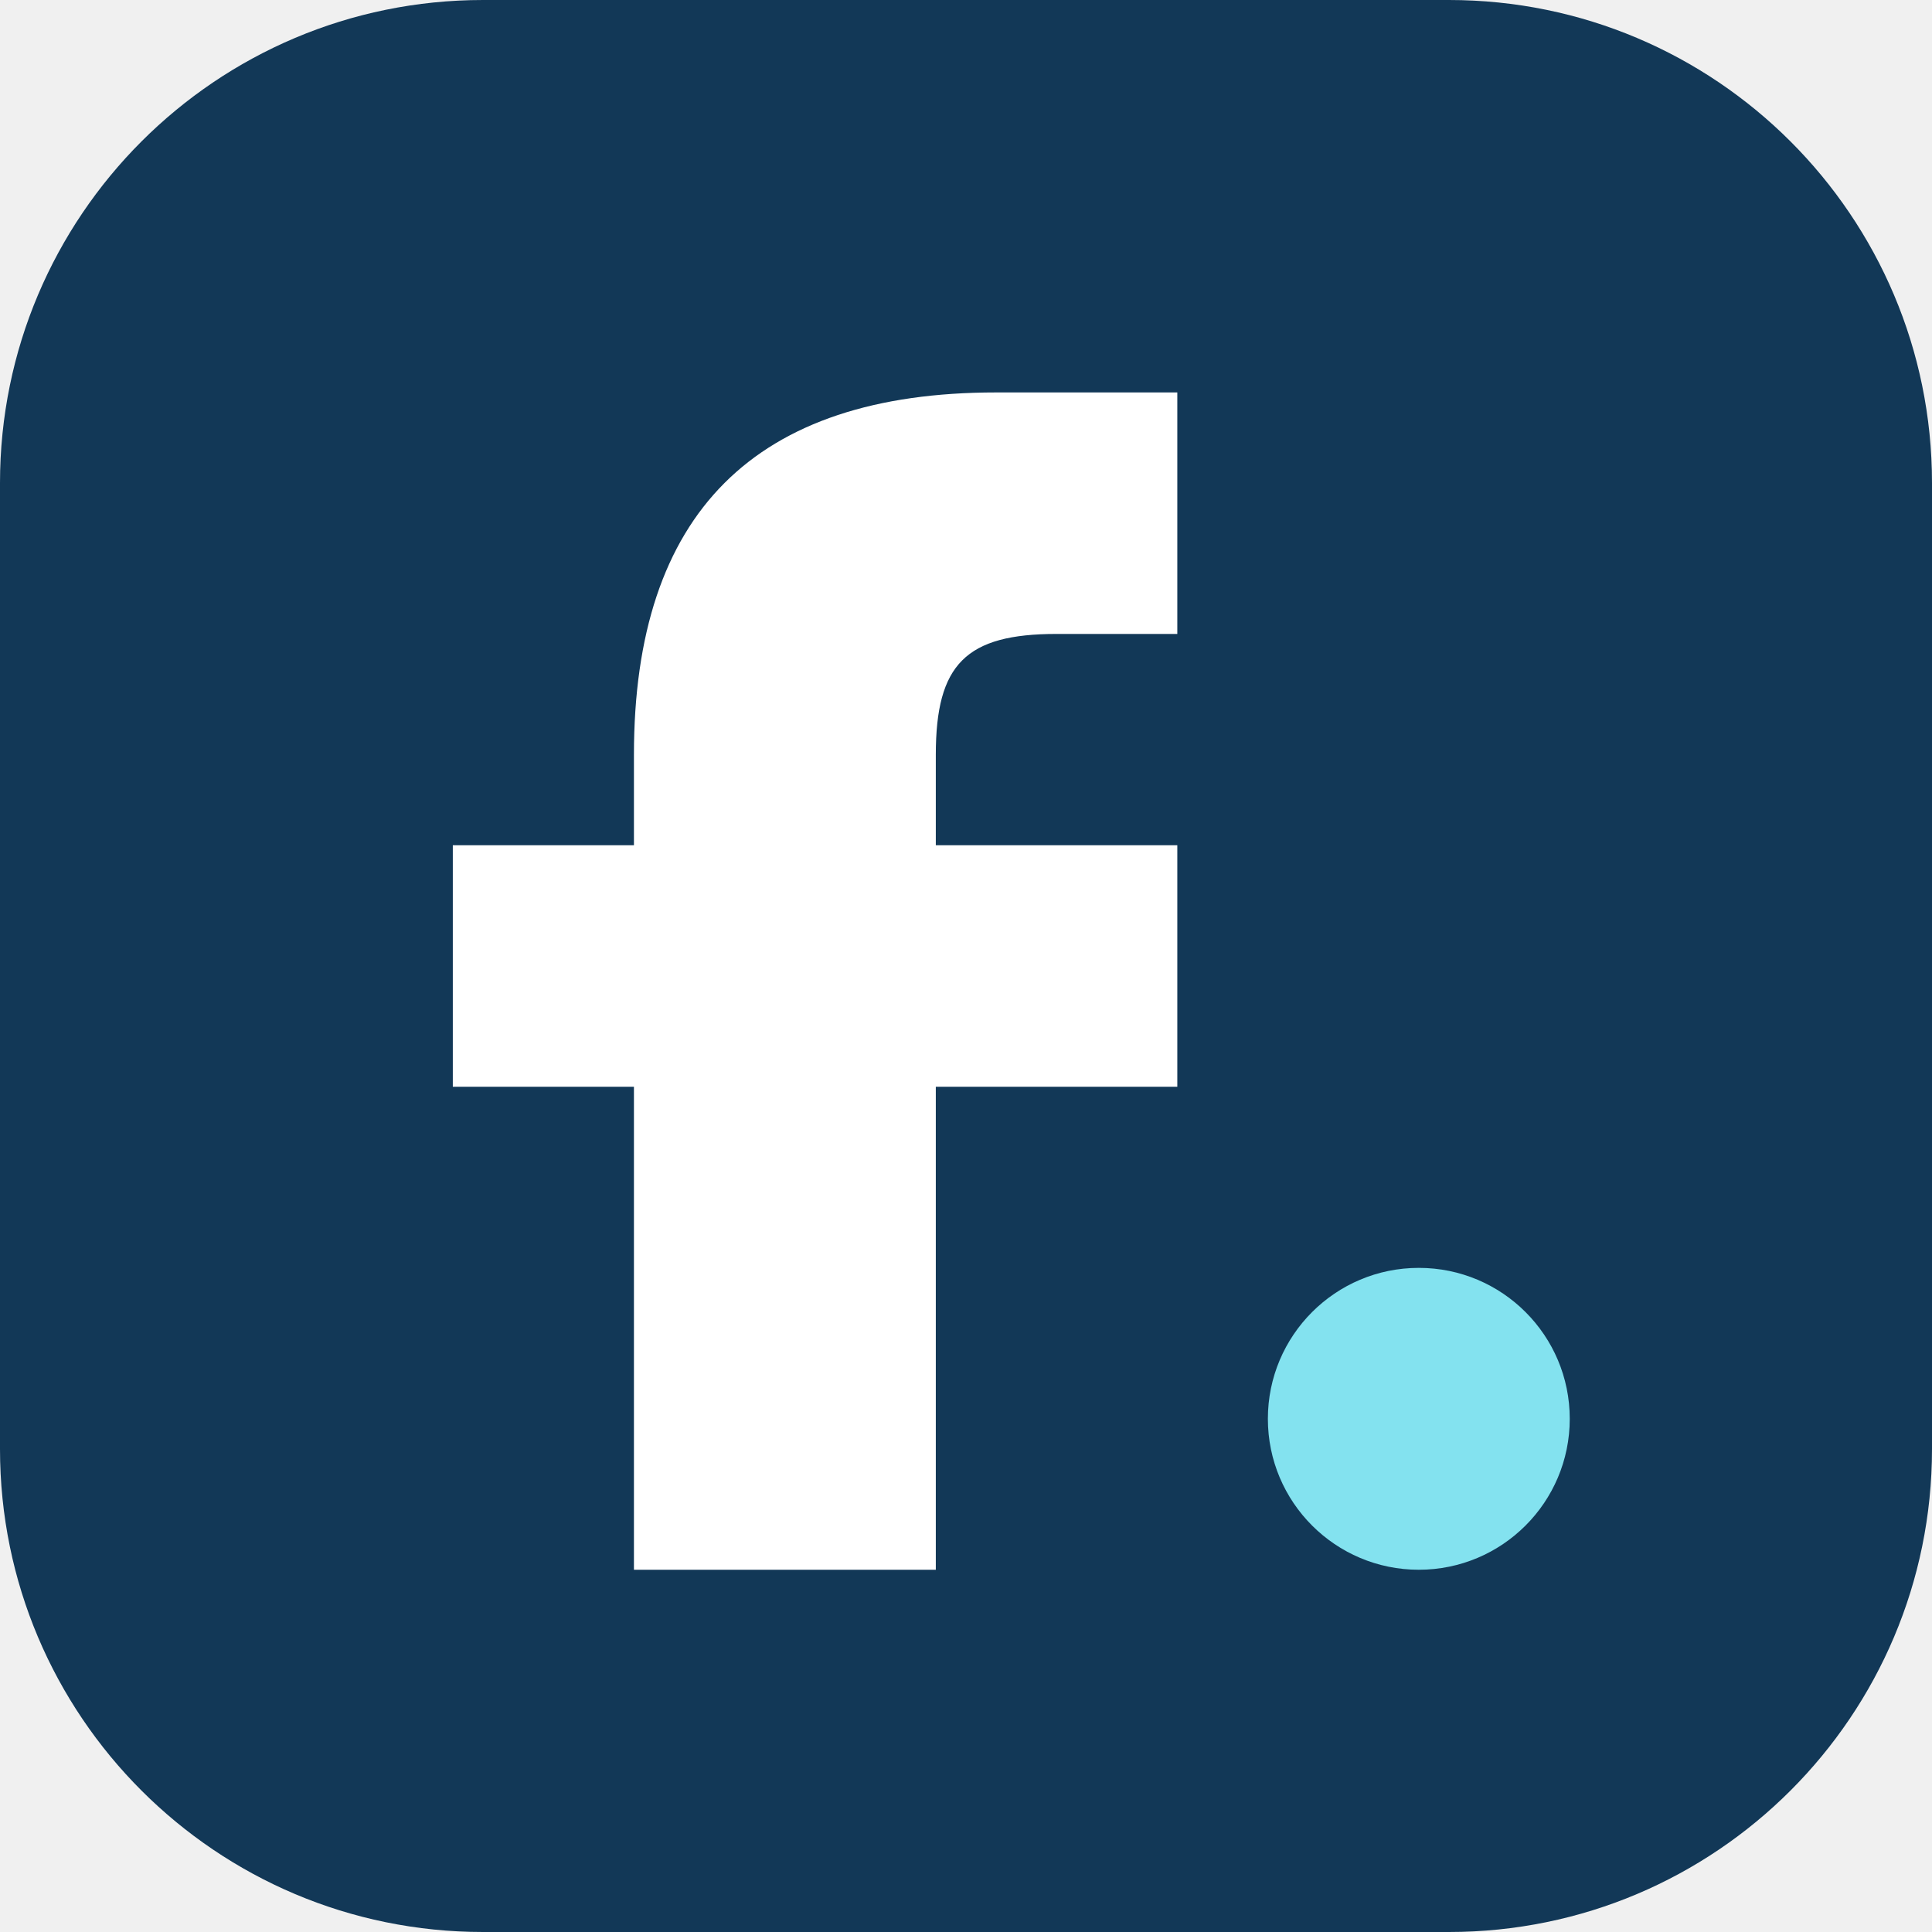
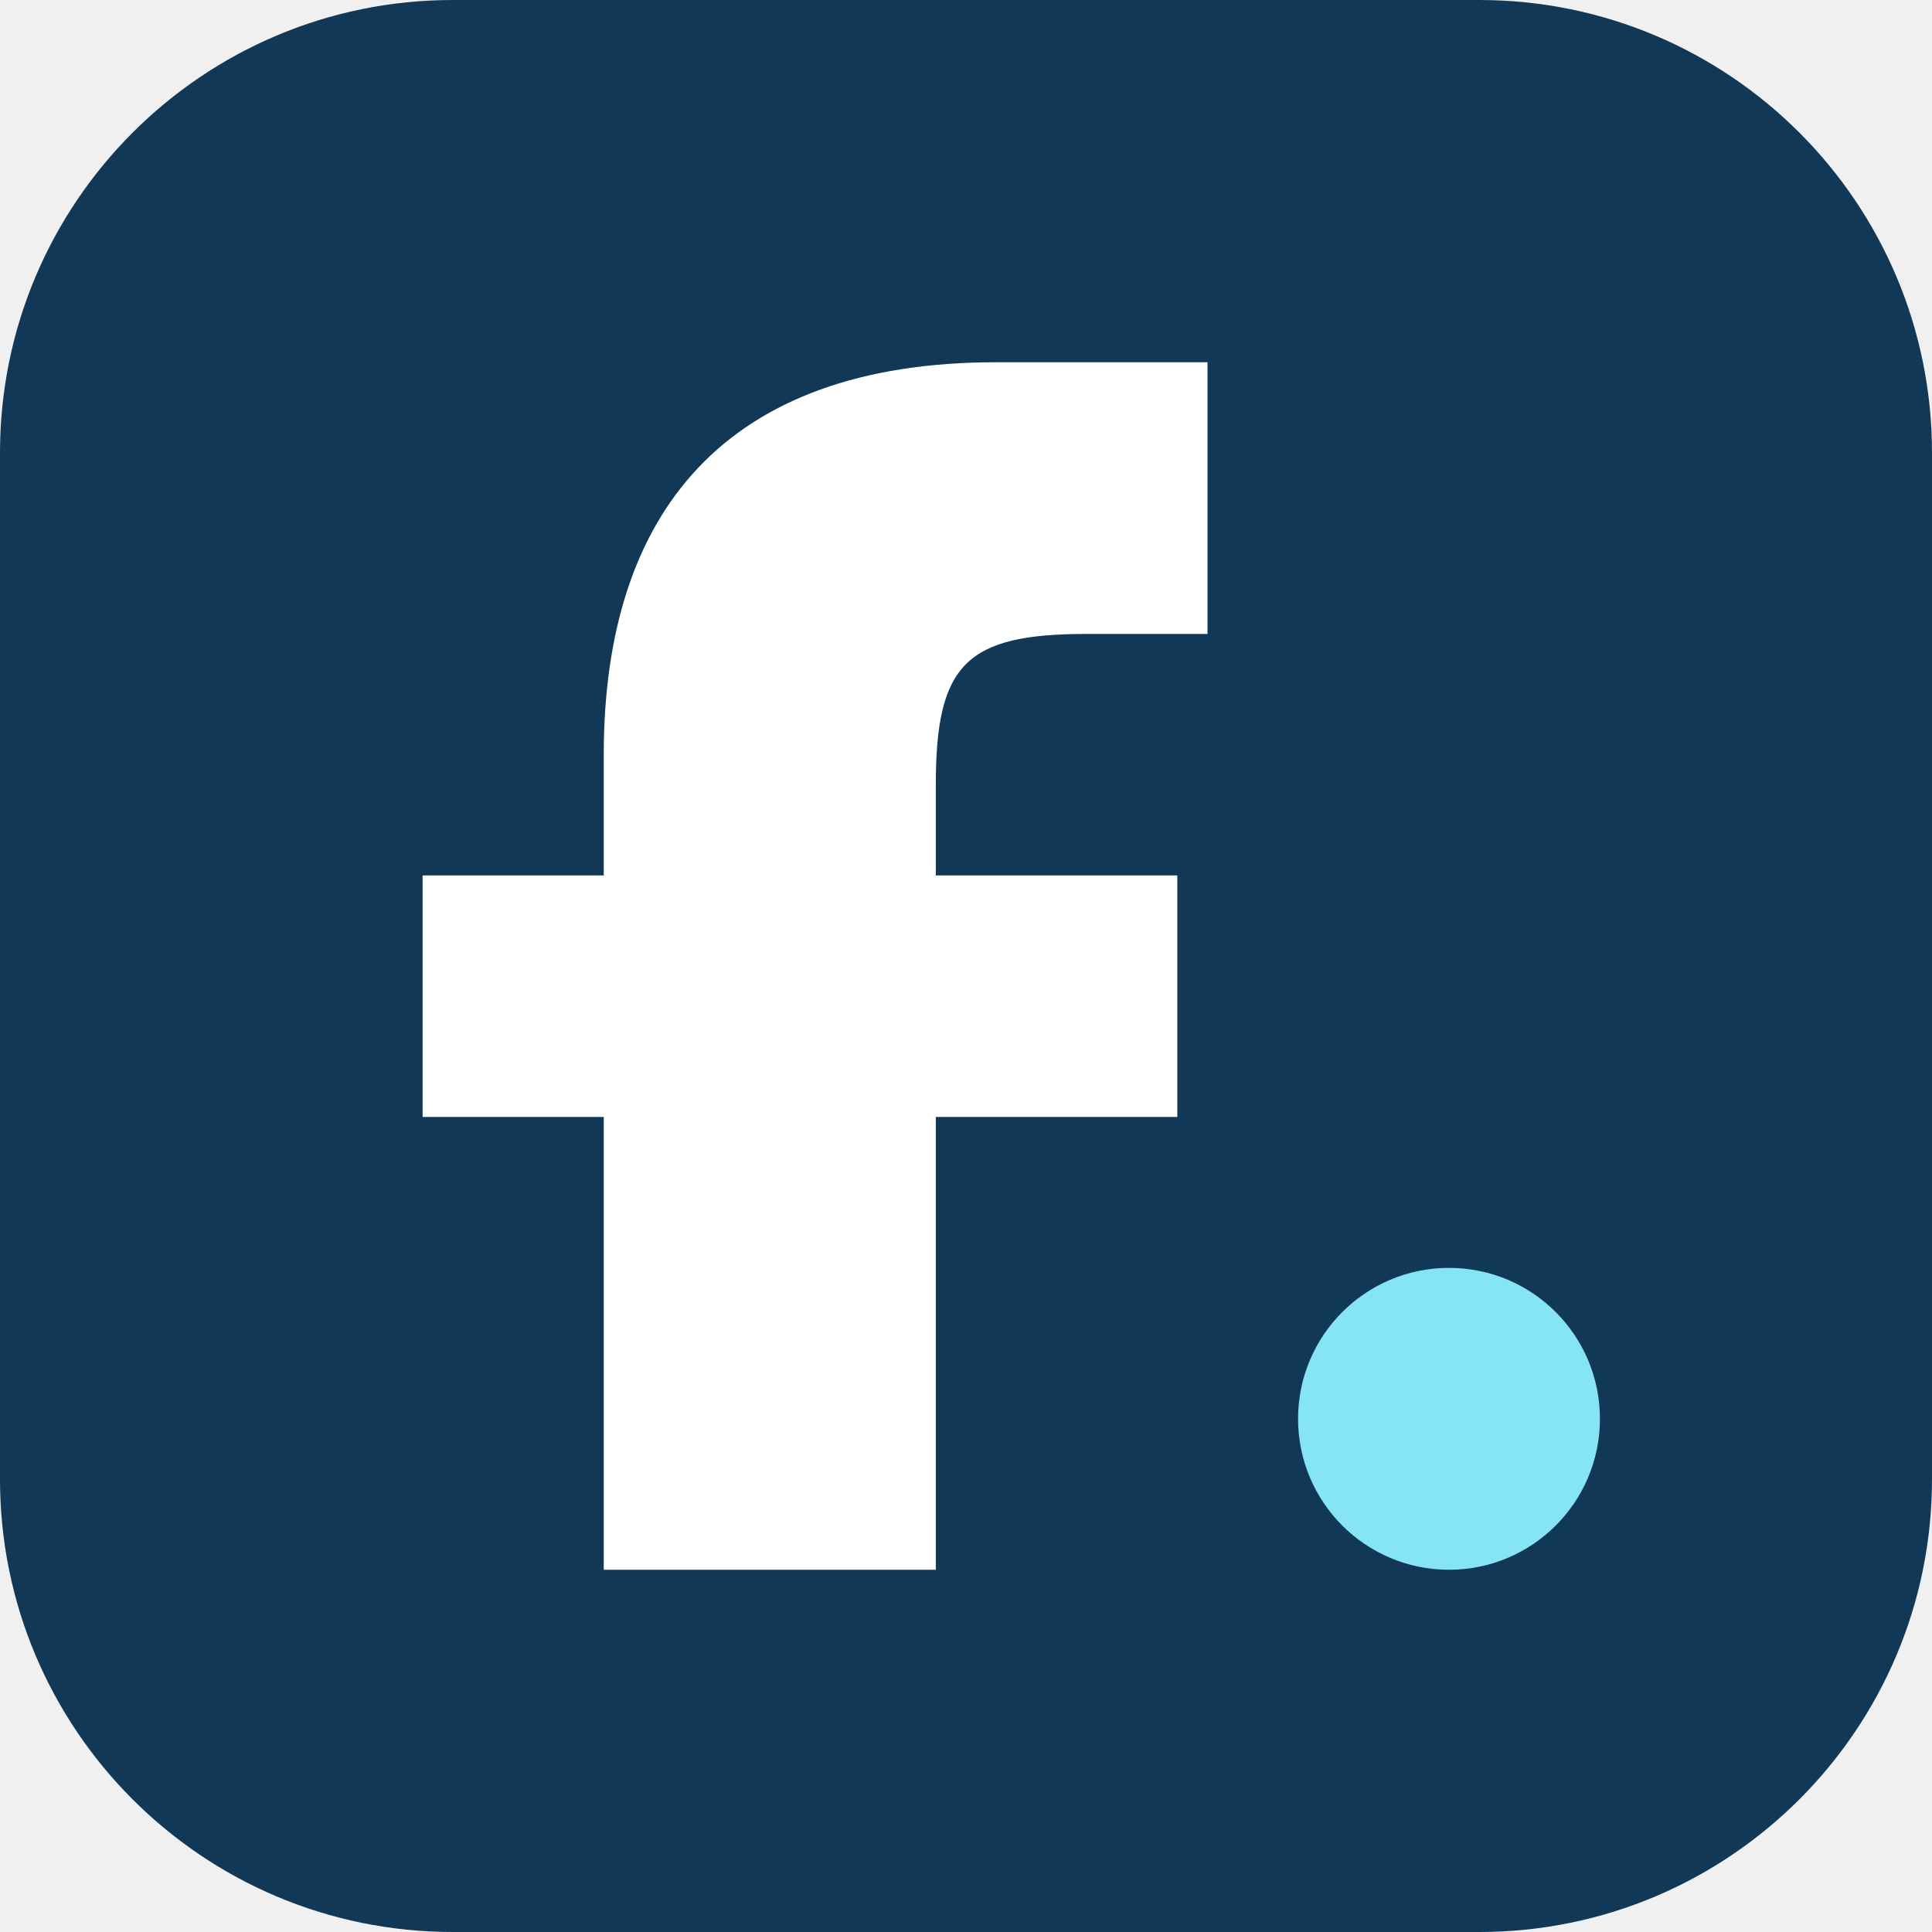
<svg xmlns="http://www.w3.org/2000/svg" viewBox="0 0 64 64">
-   <rect width="64" height="64" rx="16" fill="#123857" />
-   <path d="M39 13h-6c-8 0-12 4-12 12v3h-6v8h6v16h10V36h8v-8h-8v-3c0-3 1-4 4-4h4z" fill="#fff" />
-   <circle cx="47" cy="47" r="5" fill="#83e2ef" />
+   <rect width="64" height="64" rx="15" fill="#123857" />
+   <path d="M40 12h-7c-9 0-13 5-13 13v4h-6v8h6v15h11V37h8v-8h-8v-3c0-4 1-5 5-5h4z" fill="white" />
+   <circle cx="48" cy="47" r="5" fill="#86E5F3" />
</svg>
